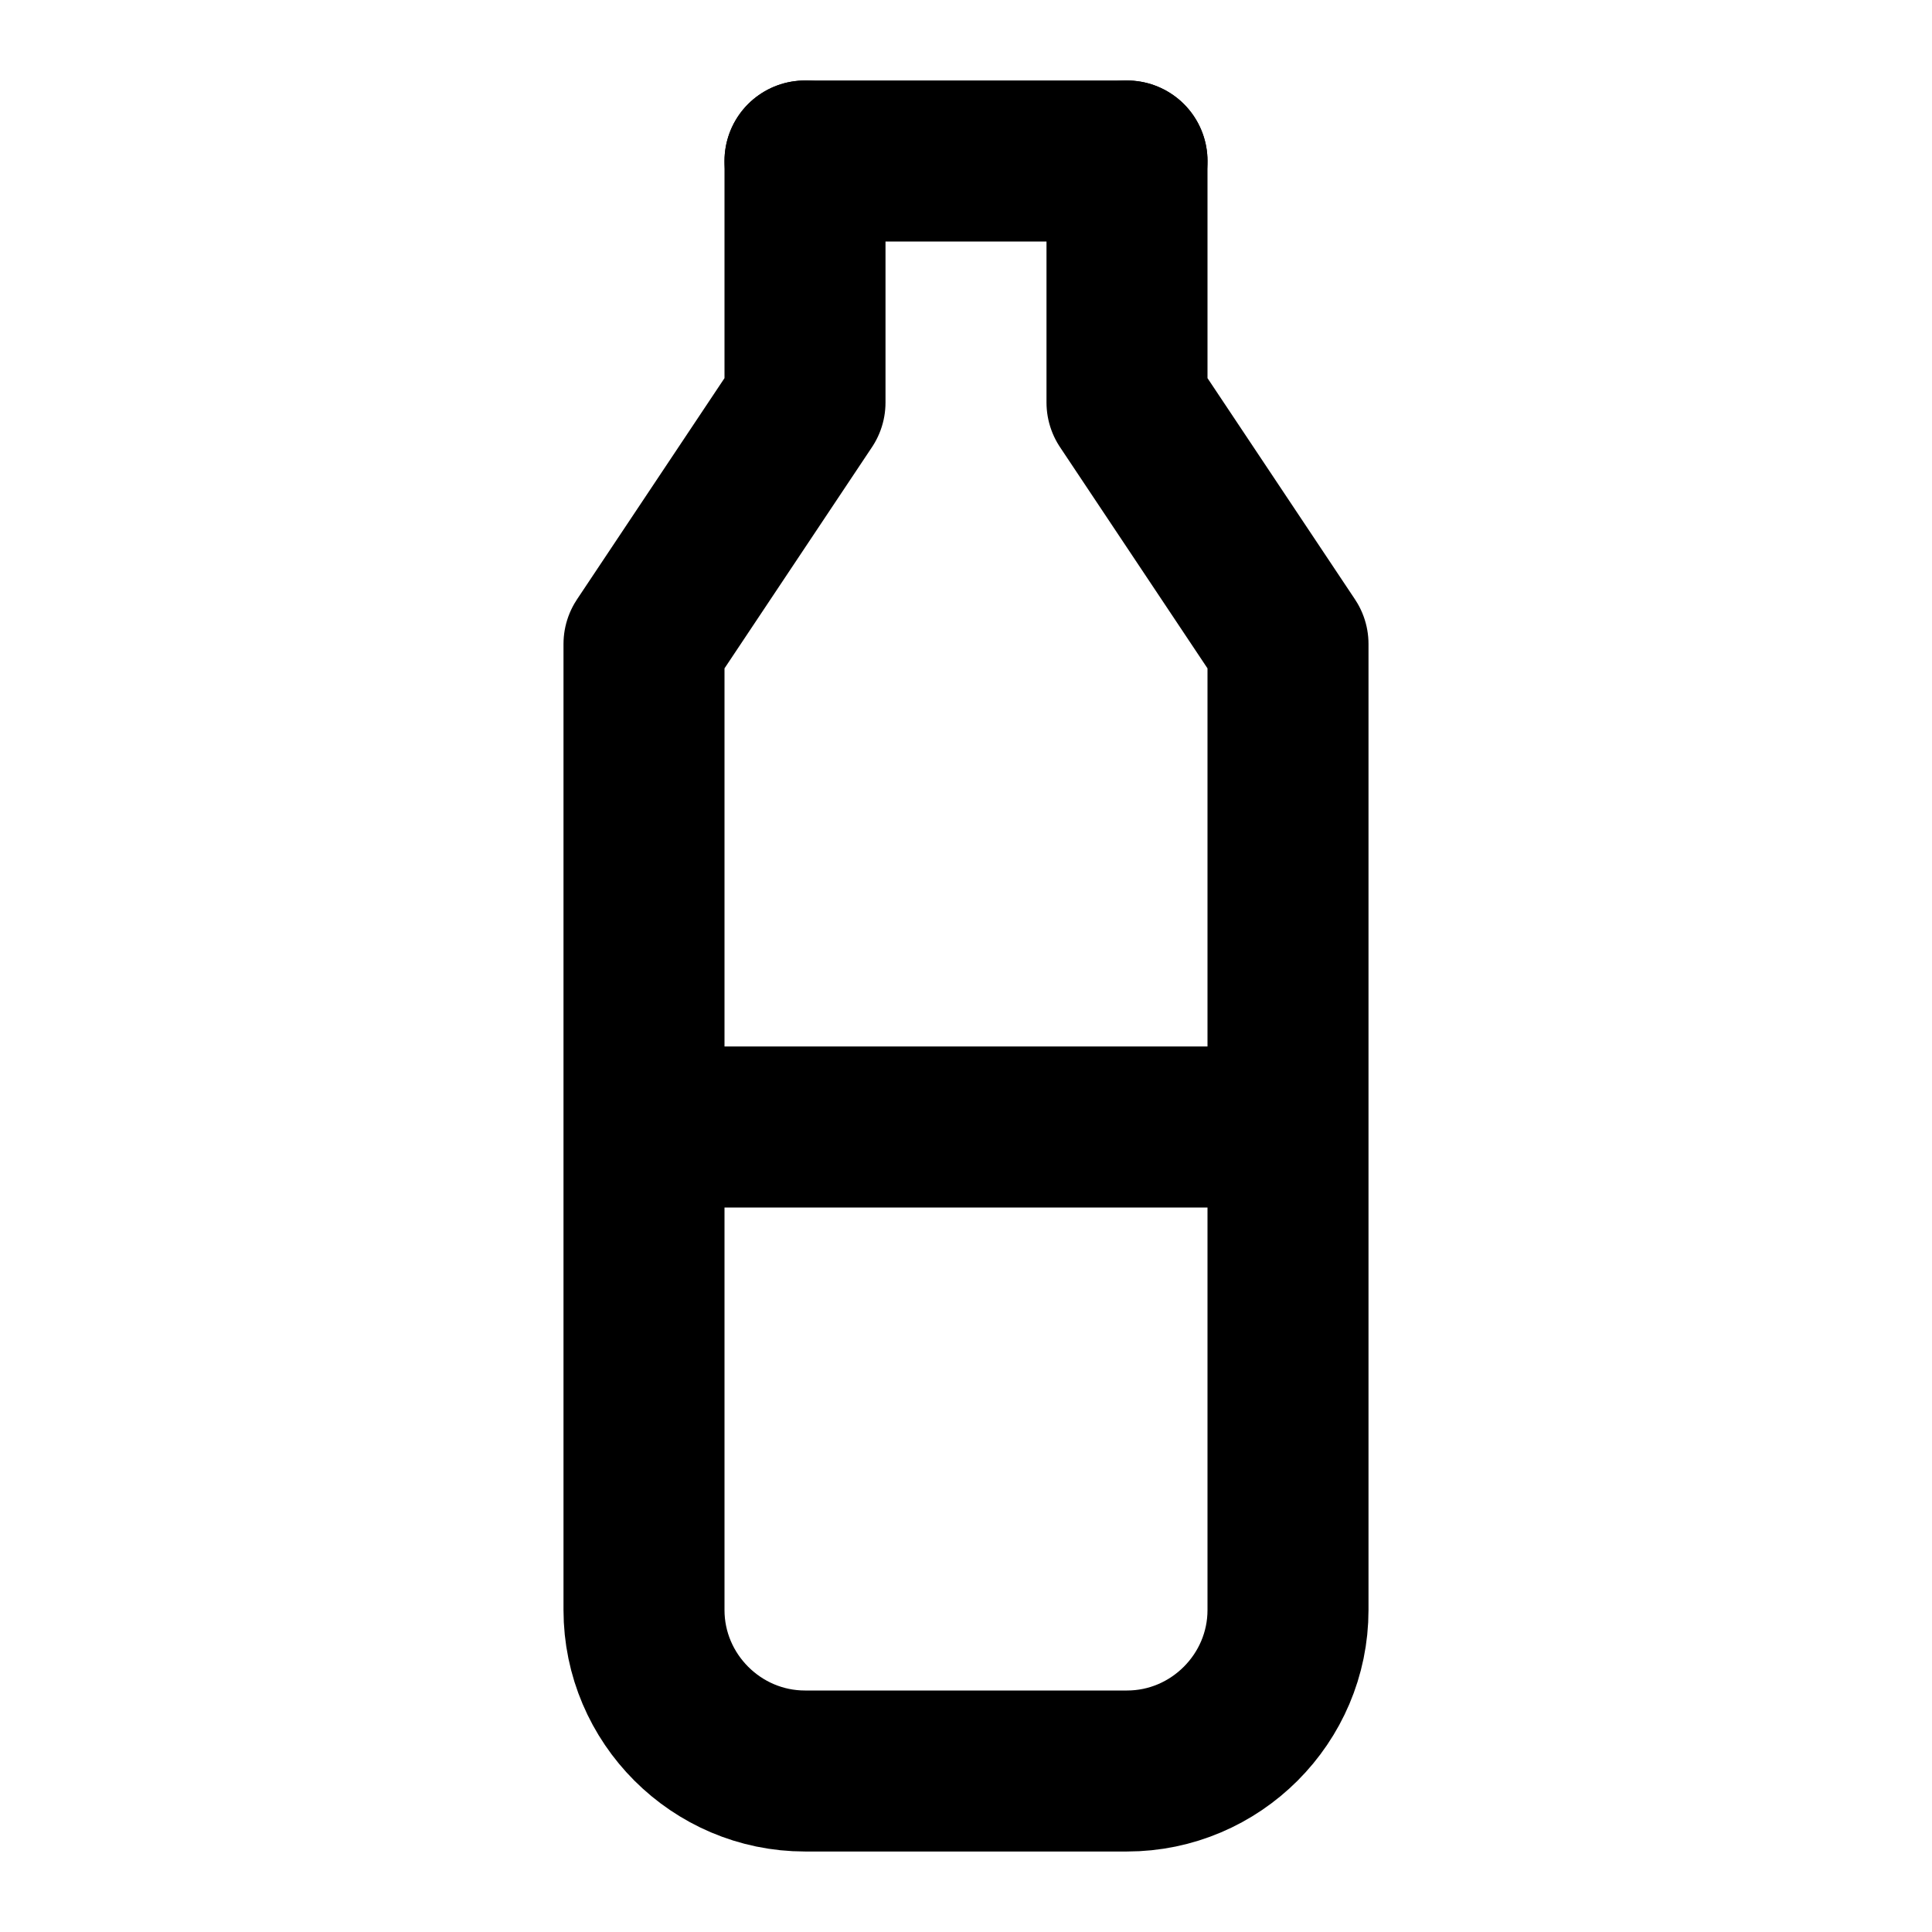
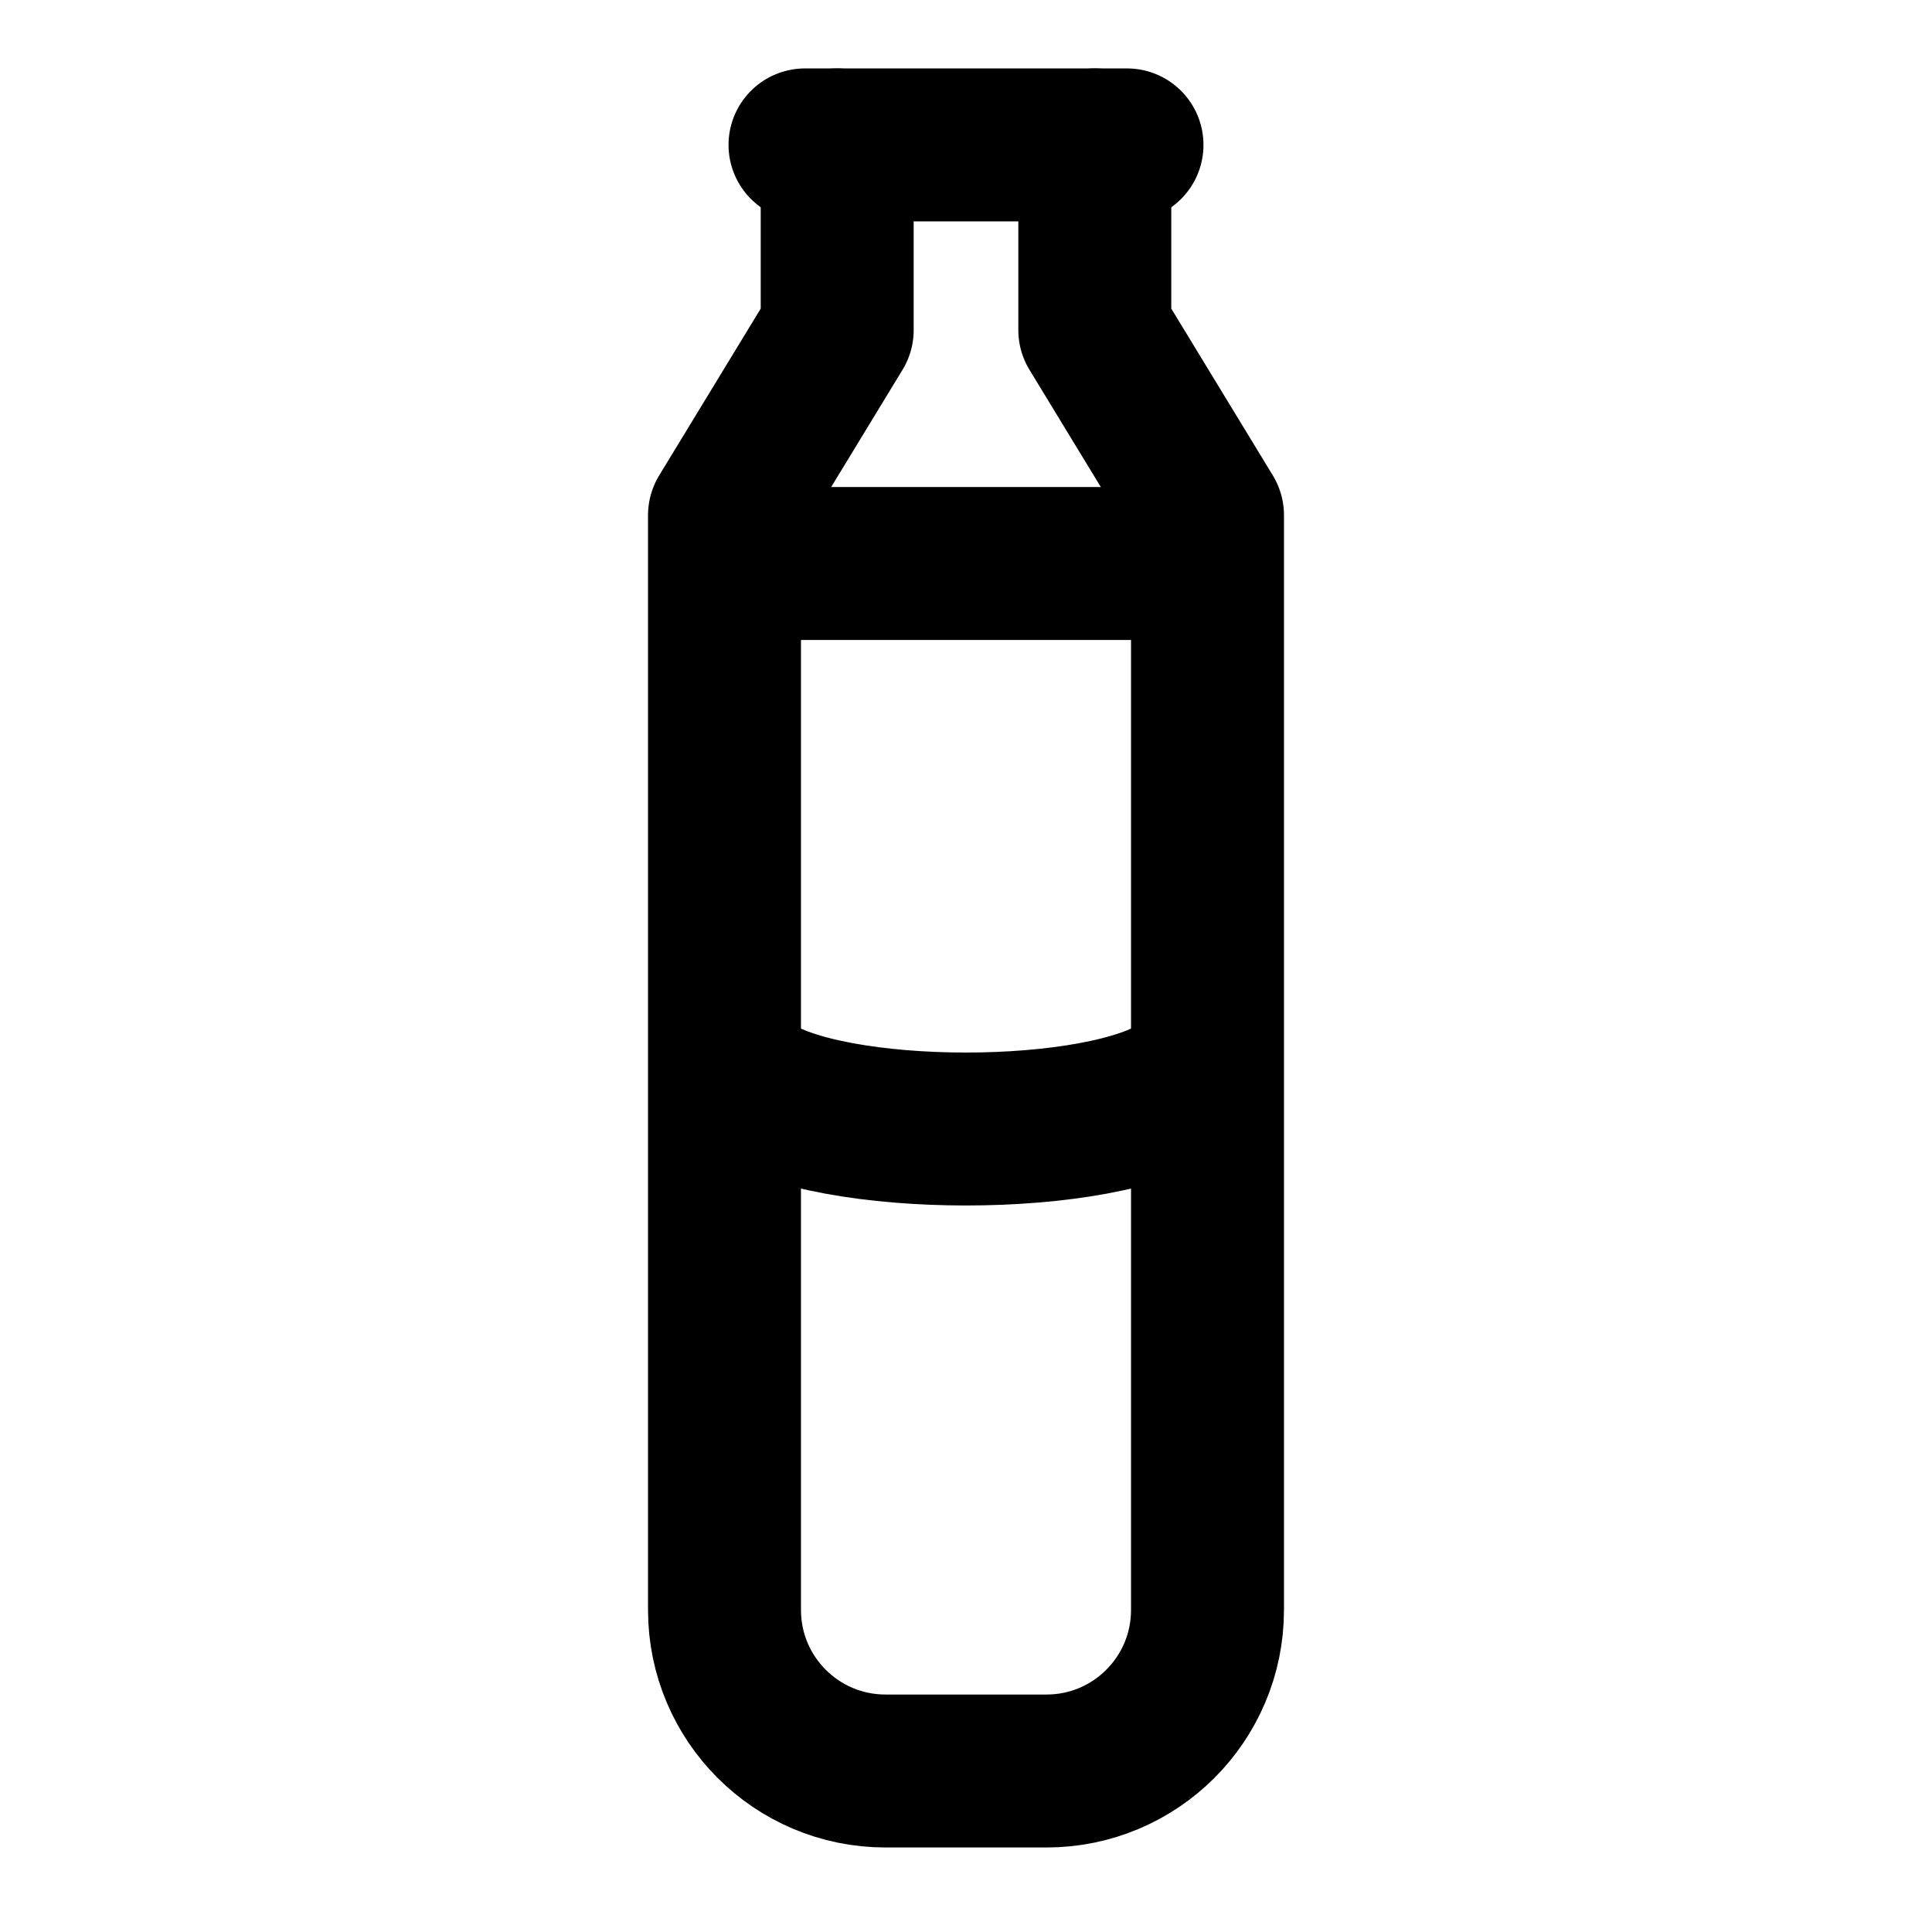
- <svg xmlns="http://www.w3.org/2000/svg" width="24" height="24" viewBox="0 0 24 24" fill="none" stroke="currentColor" stroke-width="2" stroke-linecap="round" stroke-linejoin="round">
-   <line x1="10" y1="2" x2="14" y2="2" />
-   <path d="M14 2V5L16 8V20C16 21.1 15.1 22 14 22H10C8.9 22 8 21.1 8 20V8L10 5V2" />
-   <path d="M8.5 14h7" />
+ <svg xmlns="http://www.w3.org/2000/svg" width="24" height="24" viewBox="0 0 24 24" fill="none" stroke="currentColor" stroke-width="1.9" stroke-linecap="round" stroke-linejoin="round">
+   <path d="M10 1.8h4" />
+   <path d="M10.4 1.8v2.3L9 6.4V20a2 2 0 0 0 2 2h2a2 2 0 0 0 2-2V6.4l-1.4-2.3V1.8" />
+   <path d="M9.8 7h4.4" />
+   <path d="M9.3 13.5c1 0.7 4.4 0.7 5.4 0" />
</svg>
